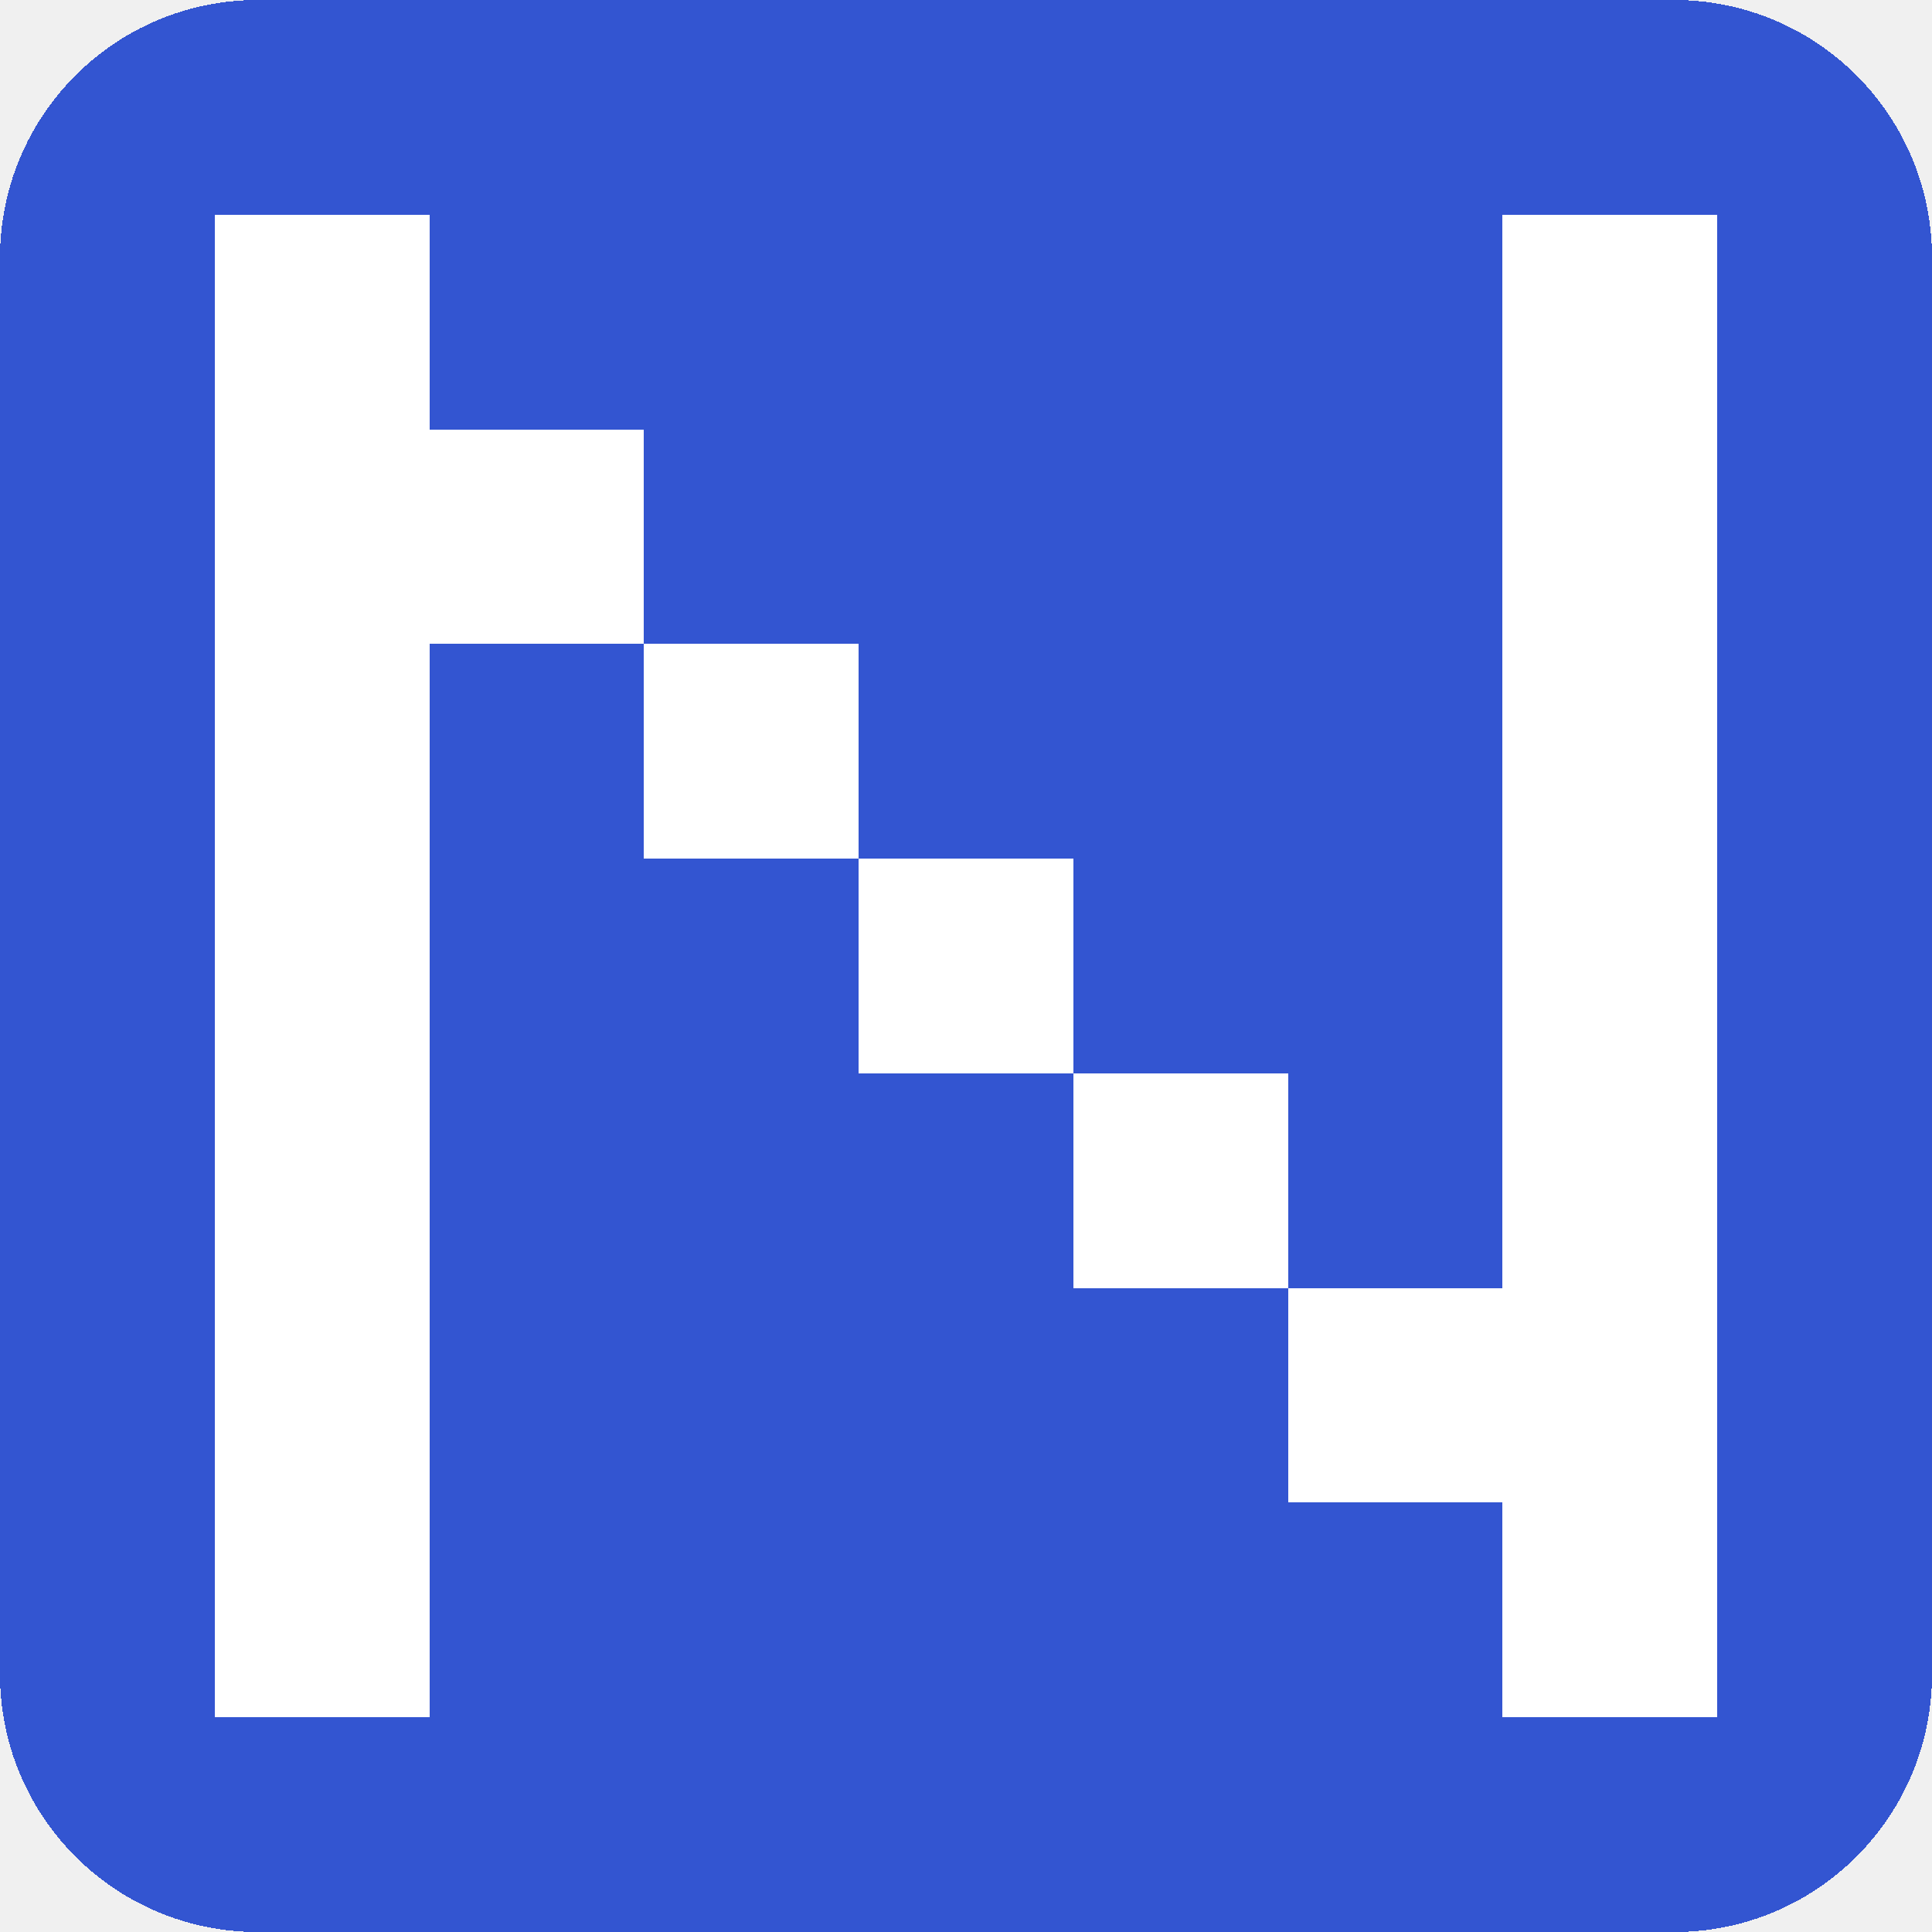
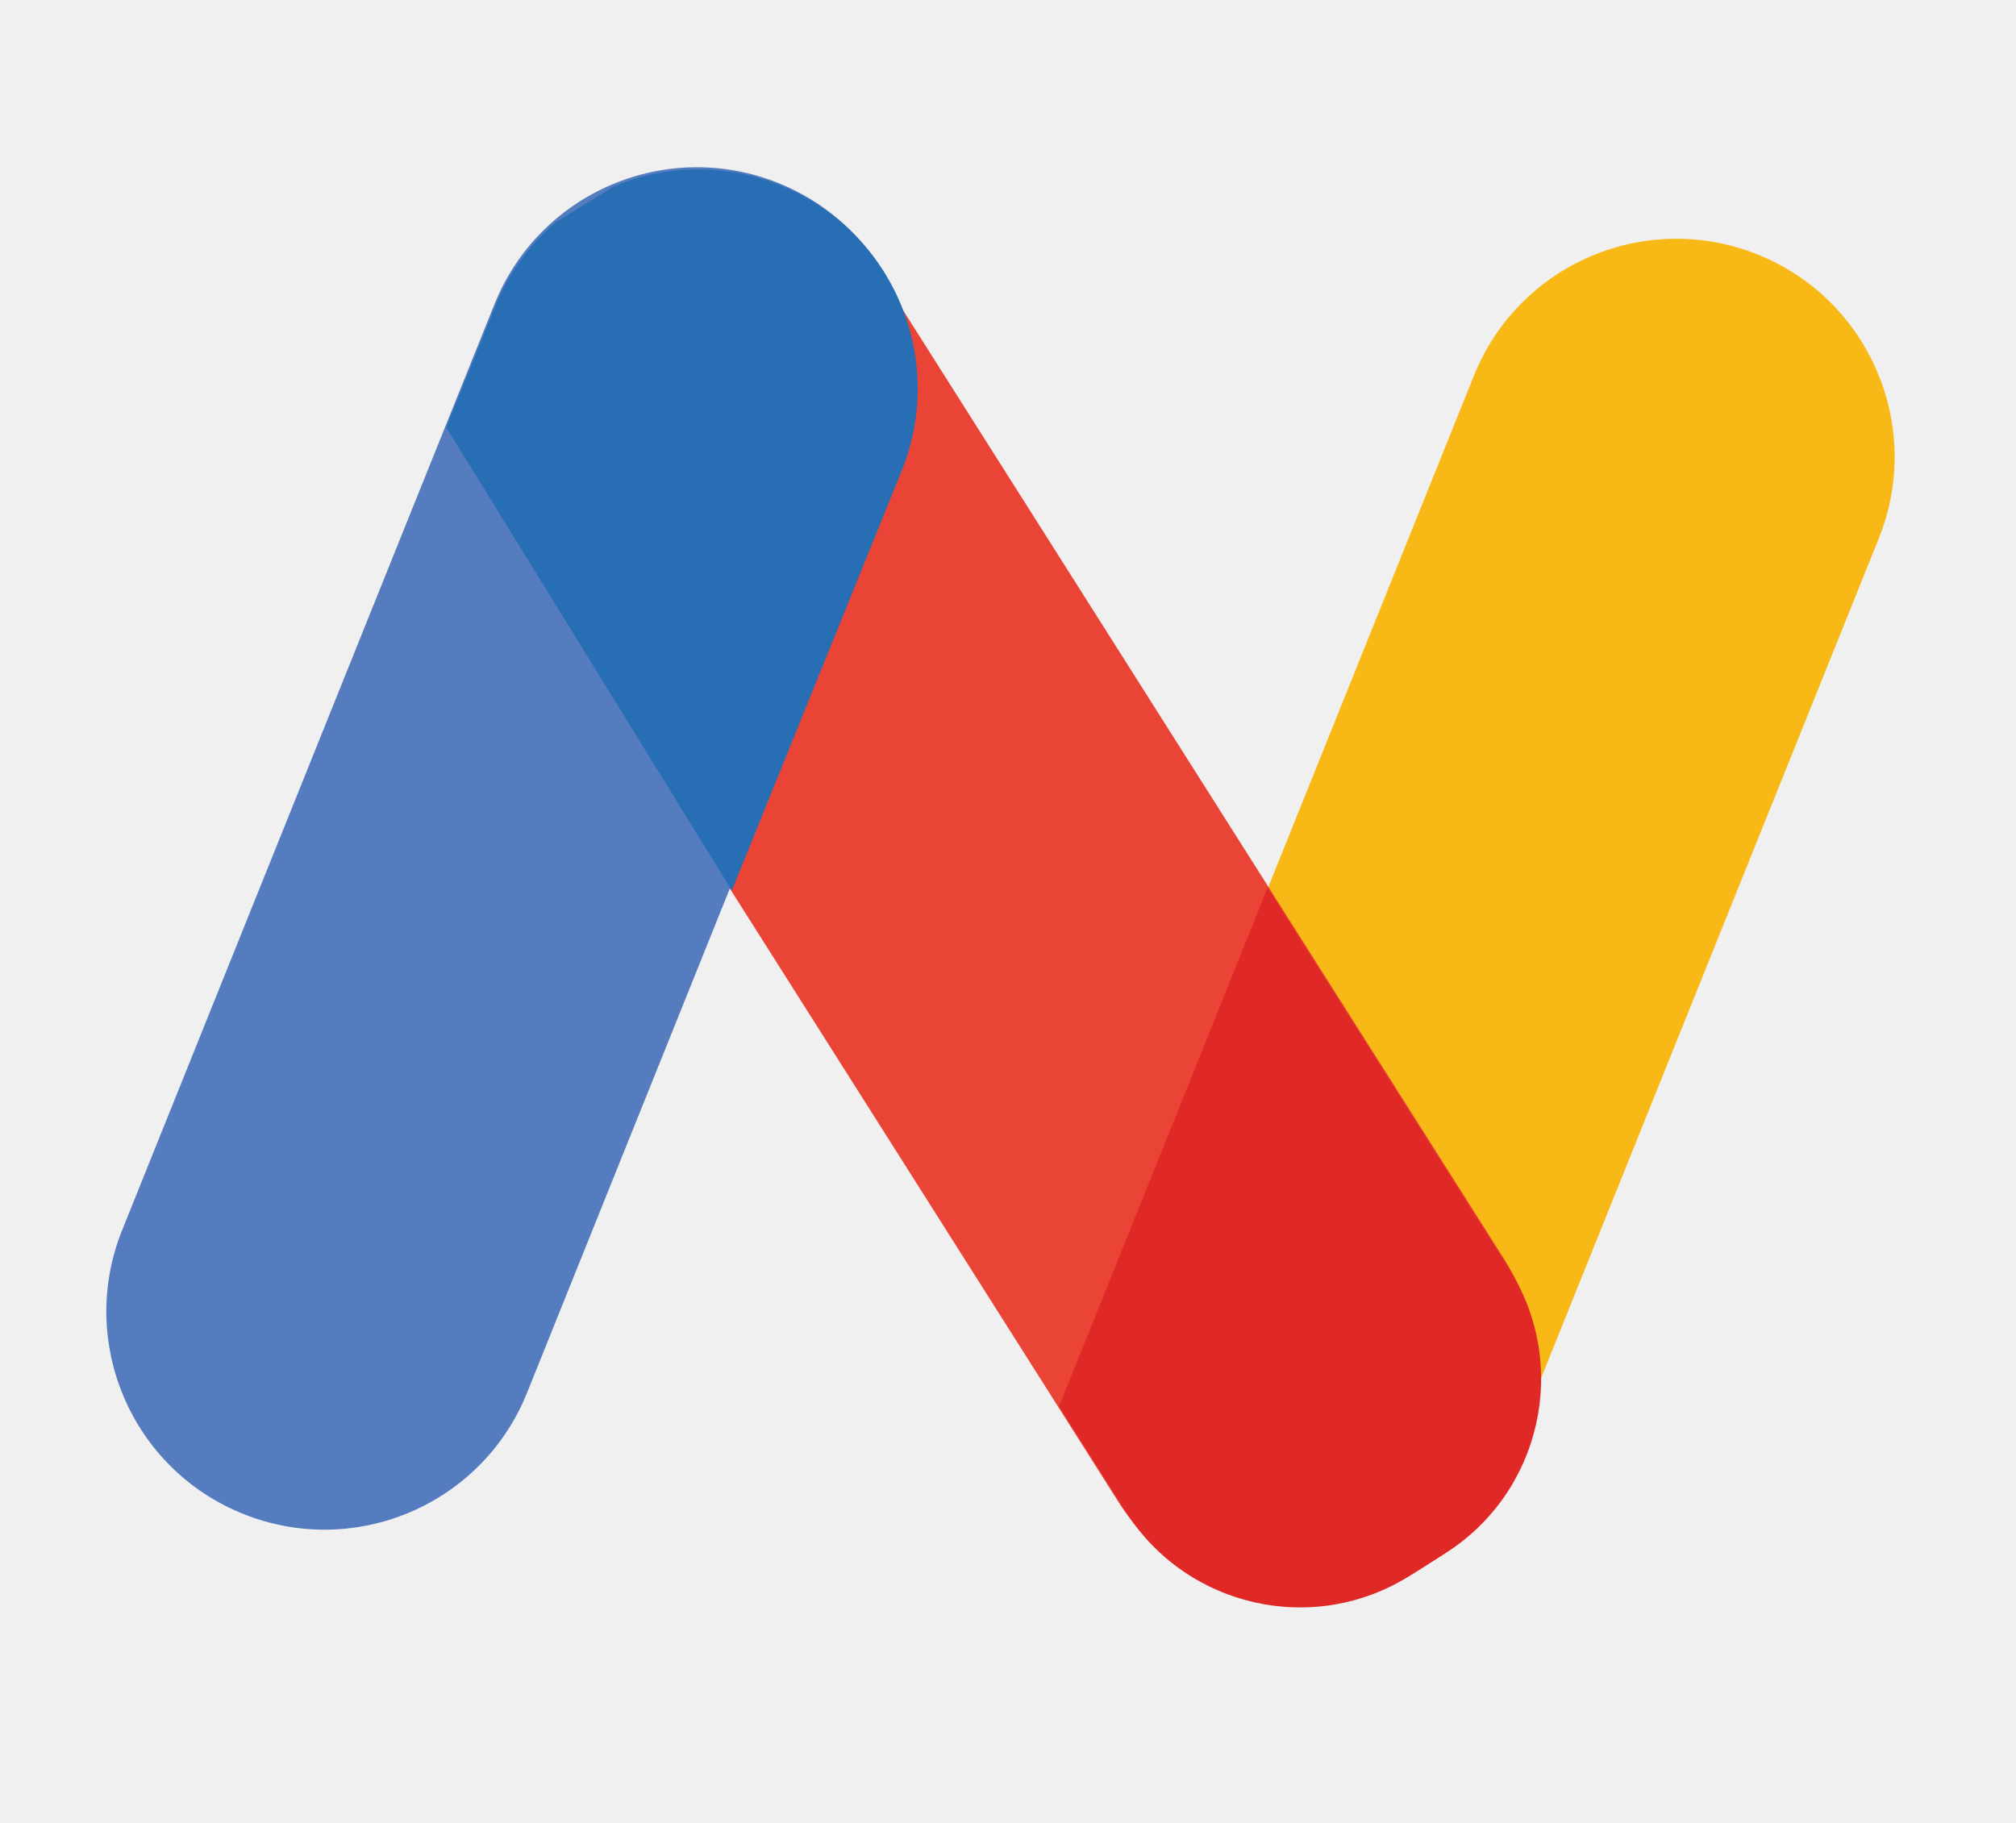
- <svg xmlns="http://www.w3.org/2000/svg" viewBox="0 0 9 9" shape-rendering="crispEdges">
-   <rect width="9" height="9" rx="1.2" fill="#3355d1" />
-   <g fill="#fff">
-     <rect x="1" y="1" width="1" height="7" />
-     <rect x="7" y="1" width="1" height="7" />
-     <rect x="2" y="2" width="1" height="1" />
-     <rect x="3" y="3" width="1" height="1" />
-     <rect x="4" y="4" width="1" height="1" />
-     <rect x="5" y="5" width="1" height="1" />
-     <rect x="6" y="6" width="1" height="1" />
-   </g>
+ <svg xmlns="http://www.w3.org/2000/svg" viewBox="40 80 376 340">
+   <path fill="#f8b916" d="M393.29,167.79c-.27,4.22-1.21,8.48-2.87,12.62l-69.46,172.75c-8.38,20.85-32.08,30.95-52.93,22.58-20.86-8.38-30.97-32.08-22.58-52.93l69.46-172.76c8.38-20.85,32.08-30.95,52.93-22.57,16.71,6.72,26.52,23.27,25.45,40.32Z" />
+   <path fill="#e94436" d="M149.42,120.76c18.99-12.02,44.13-6.38,56.15,12.6l114.86,181.32c12.03,18.99,6.38,44.13-12.6,56.15l-3.07,1.95c-18.98,12.03-44.12,6.39-56.15-12.6l-114.86-181.33c-12.02-18.98-6.38-44.12,12.6-56.15l3.07-1.95Z" />
+   <path fill="#557cbe" d="M210.62,154.45c-.27,4.22-1.2,8.48-2.87,12.62l-69.46,172.75c-8.38,20.85-32.08,30.95-52.93,22.58-20.86-8.38-30.96-32.08-22.58-52.93l69.46-172.76c8.38-20.85,32.08-30.95,52.93-22.57,16.71,6.72,26.52,23.27,25.45,40.31Z" />
+   <path fill="#286eb5" d="M176.49,246.12l31.68-78.3c8.47-20.93-1.64-44.77-22.57-53.23-10.42-4.22-21.56-3.83-31.17,.21l-10.72,6.6c-4.84,4.13-8.8,9.44-11.35,15.75l-9.13,22.57,53.26,86.39Z" />
+   <path fill="#e02926" d="M321.45,316.64l-45.02-71.07-38.91,96.78,12.41,19.59c11.38,17.96,35.16,23.3,53.13,11.92l6.47-4.1c17.96-11.38,23.3-35.16,11.92-53.13Z" />
</svg>
